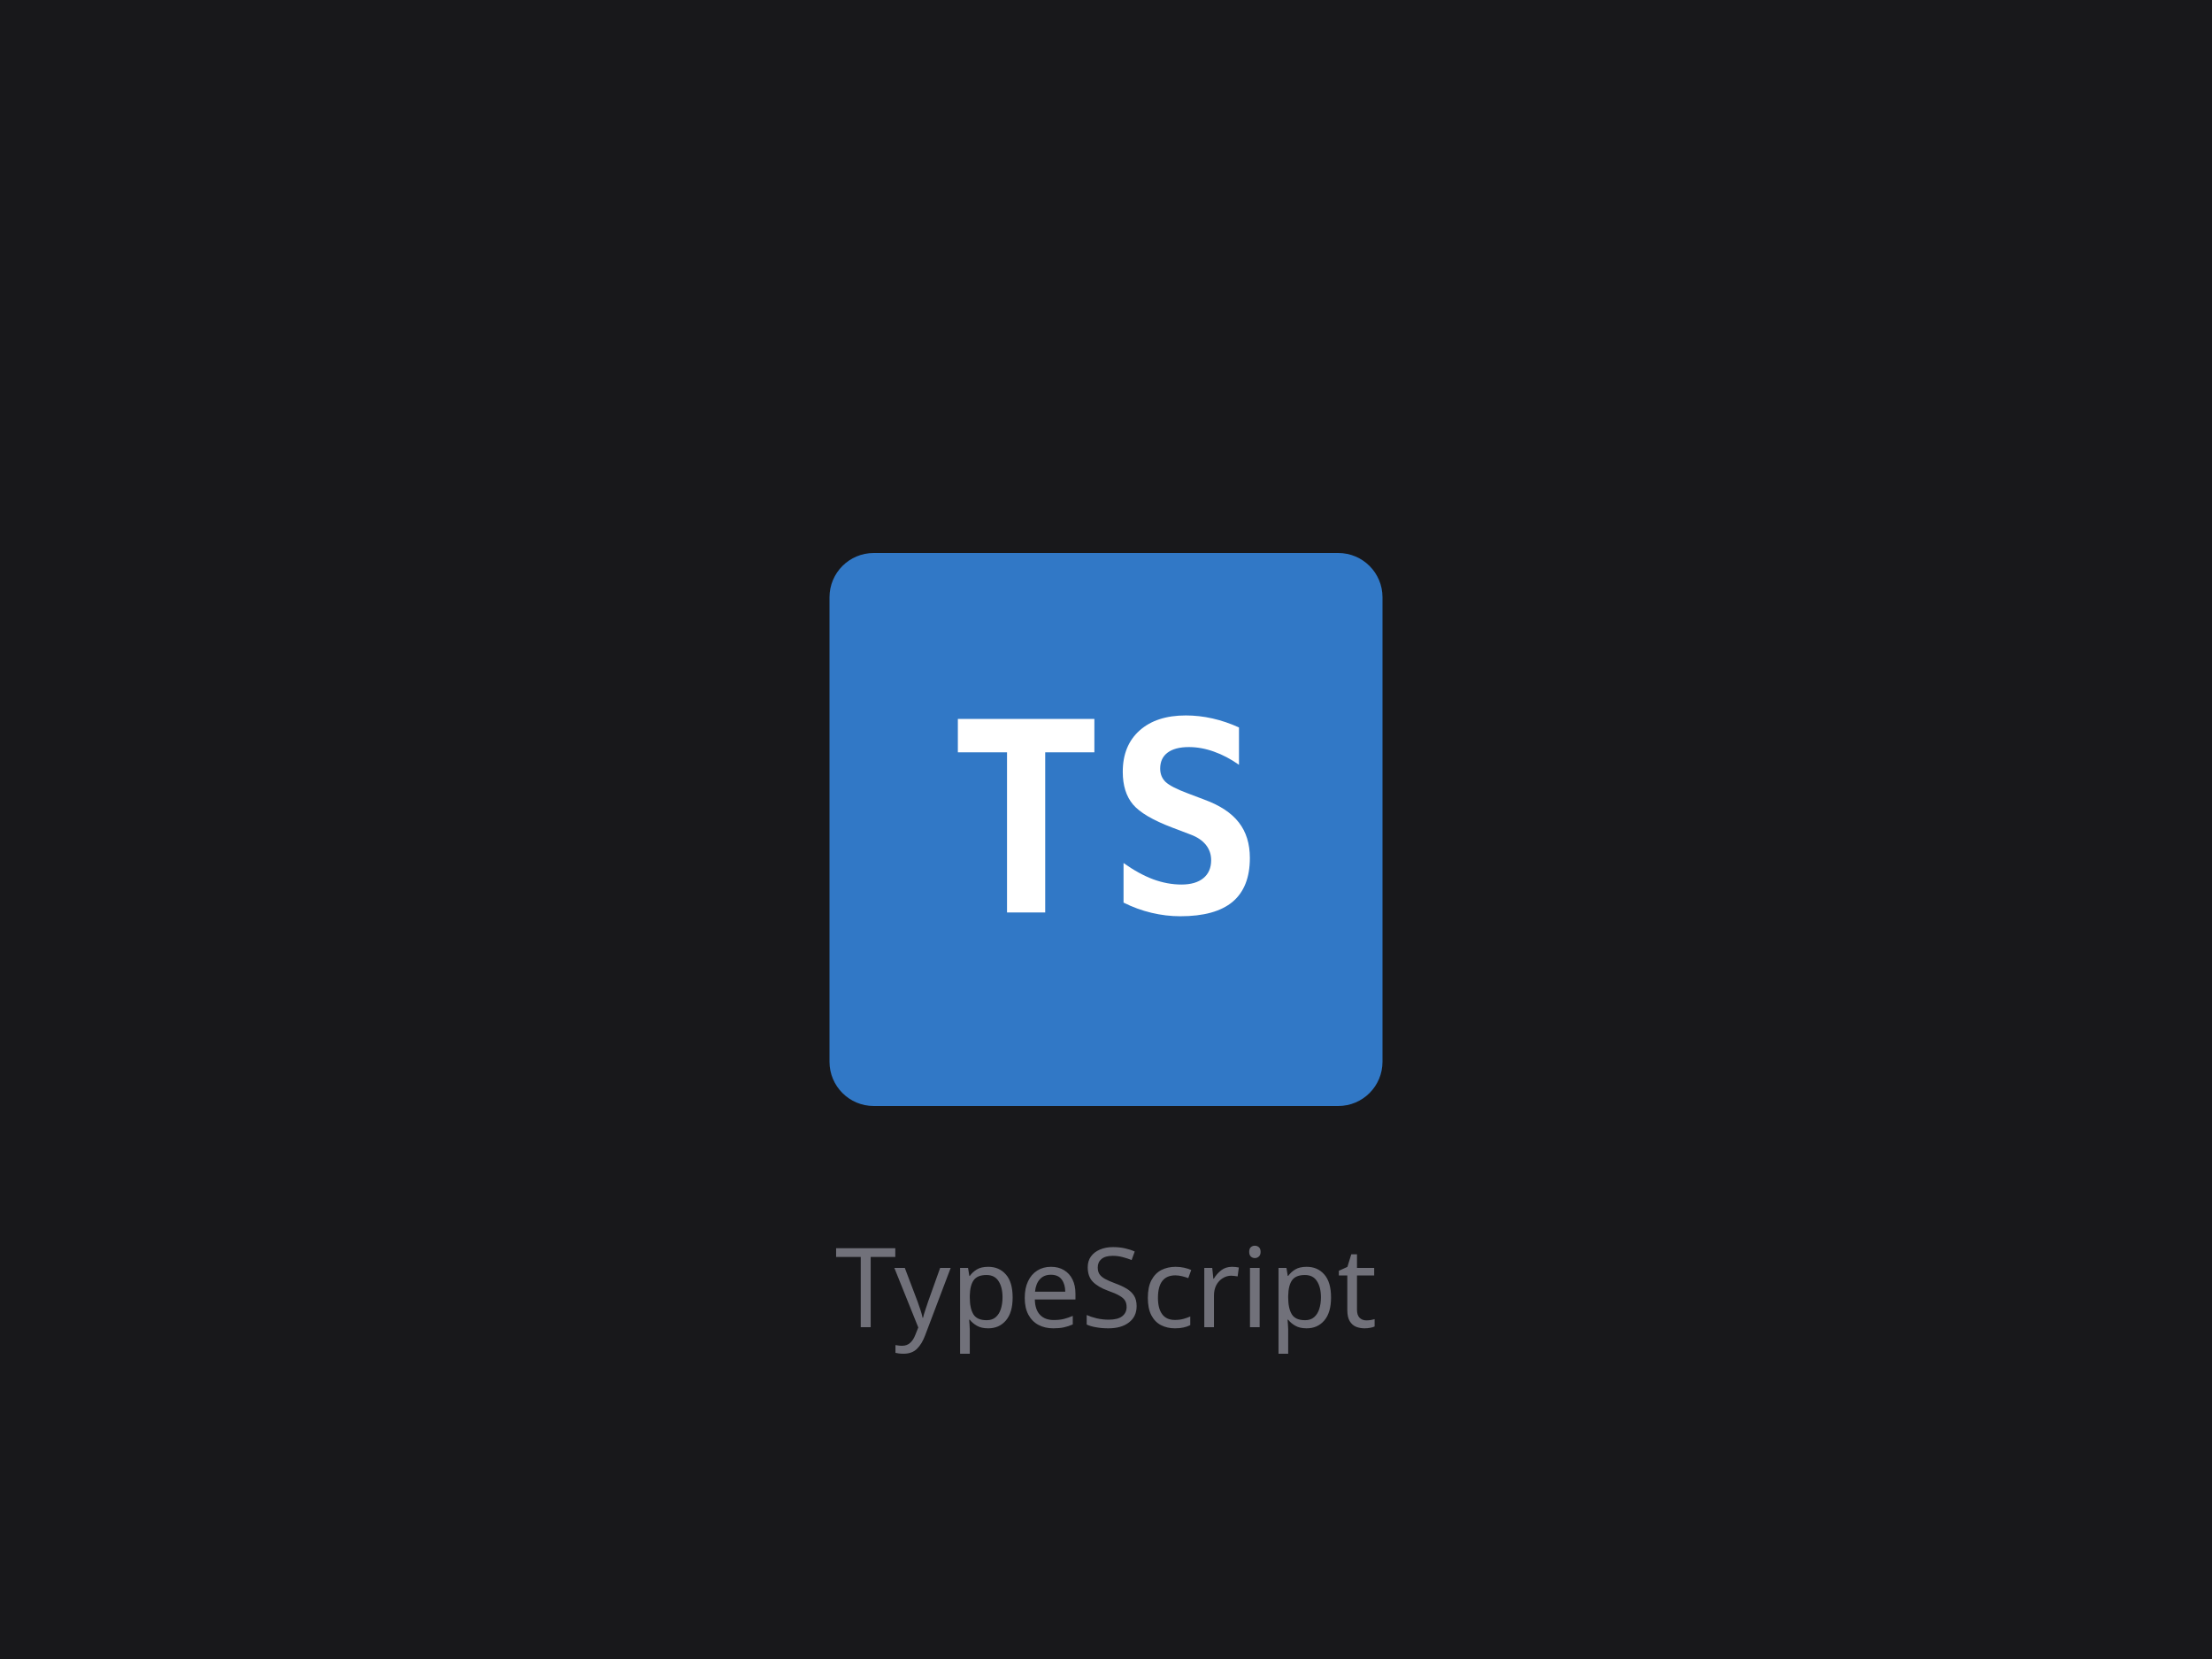
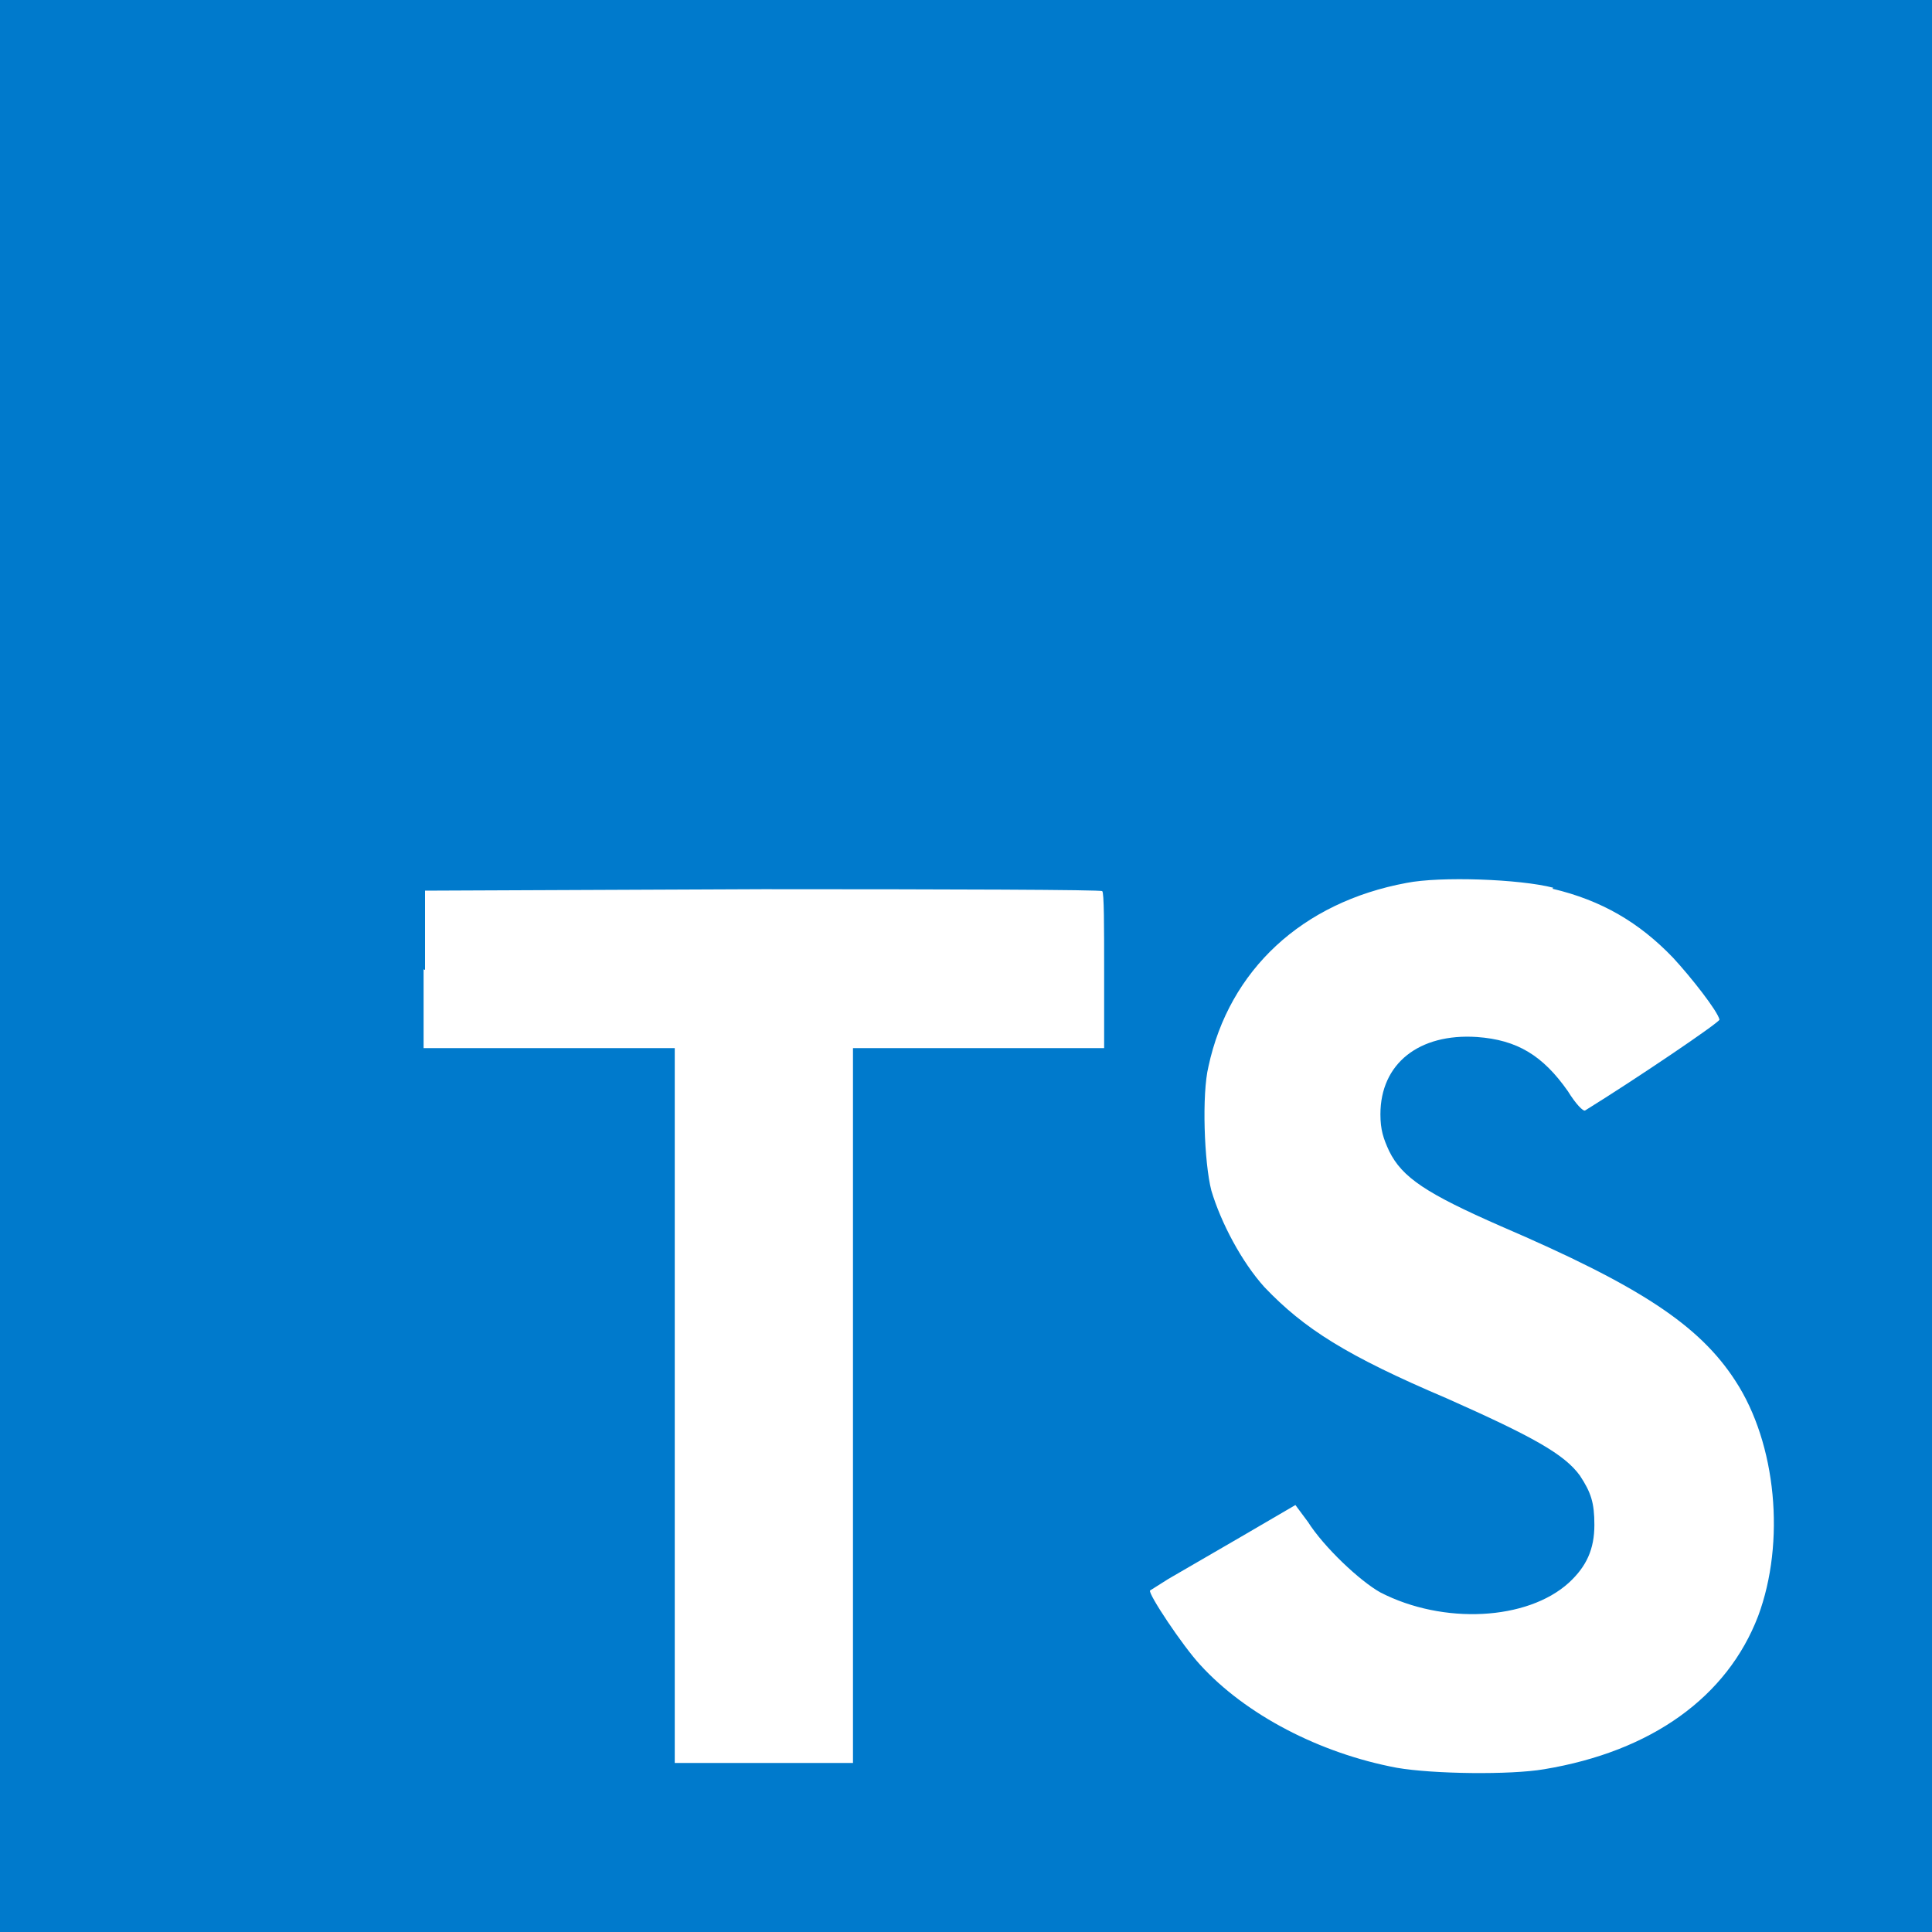
- <svg xmlns="http://www.w3.org/2000/svg" width="400" height="300" viewBox="0 0 400 300" fill="none">
-   <rect width="400" height="300" fill="#18181B" />
-   <rect x="150" y="100" width="100" height="100" fill="#3178C6" rx="8" />
-   <text x="200" y="165" font-family="monospace" font-size="48" fill="white" text-anchor="middle" font-weight="bold">TS</text>
-   <text x="200" y="240" font-family="system-ui" font-size="20" fill="#71717A" text-anchor="middle">TypeScript</text>
+ <svg xmlns="http://www.w3.org/2000/svg" width="800px" height="800px" viewBox="0 0 400 400" id="Layer_1">
+   <style>.st0{fill:#007acc}.st1{fill:#fff}</style>
+   <path class="st0" d="M0 200V0h400v400H0" />
+   <path class="st1" d="M87.7 200.7V217h52v148h36.9V217h52v-16c0-9 0-16.3-.4-16.5 0-.3-31.7-.4-70.2-.4l-70 .3v16.4l-.3-.1zM321.4 184c10.2 2.4 18 7 25 14.3 3.7 4 9.2 11 9.6 12.8 0 .6-17.3 12.3-27.8 18.8-.4.3-2-1.4-3.6-4-5.2-7.4-10.5-10.6-18.8-11.2-12-.8-20 5.5-20 16 0 3.2.6 5 1.8 7.6 2.7 5.5 7.7 8.8 23.2 15.6 28.6 12.3 41 20.4 48.5 32 8.5 13 10.4 33.4 4.7 48.7-6.4 16.7-22 28-44.3 31.7-7 1.2-23 1-30.5-.3-16-3-31.3-11-40.7-21.3-3.7-4-10.8-14.7-10.4-15.4l3.8-2.4 15-8.7 11.3-6.6 2.6 3.5c3.3 5.2 10.7 12.2 15 14.6 13 6.7 30.4 5.8 39-2 3.7-3.4 5.3-7 5.3-12 0-4.6-.7-6.7-3-10.2-3.2-4.4-9.6-8-27.6-16-20.7-8.8-29.5-14.4-37.7-23-4.7-5.2-9-13.3-11-20-1.5-5.8-2-20-.6-25.7 4.3-20 19.4-34 41-38 7-1.4 23.5-.8 30.4 1l-.2.2z" />
</svg>
